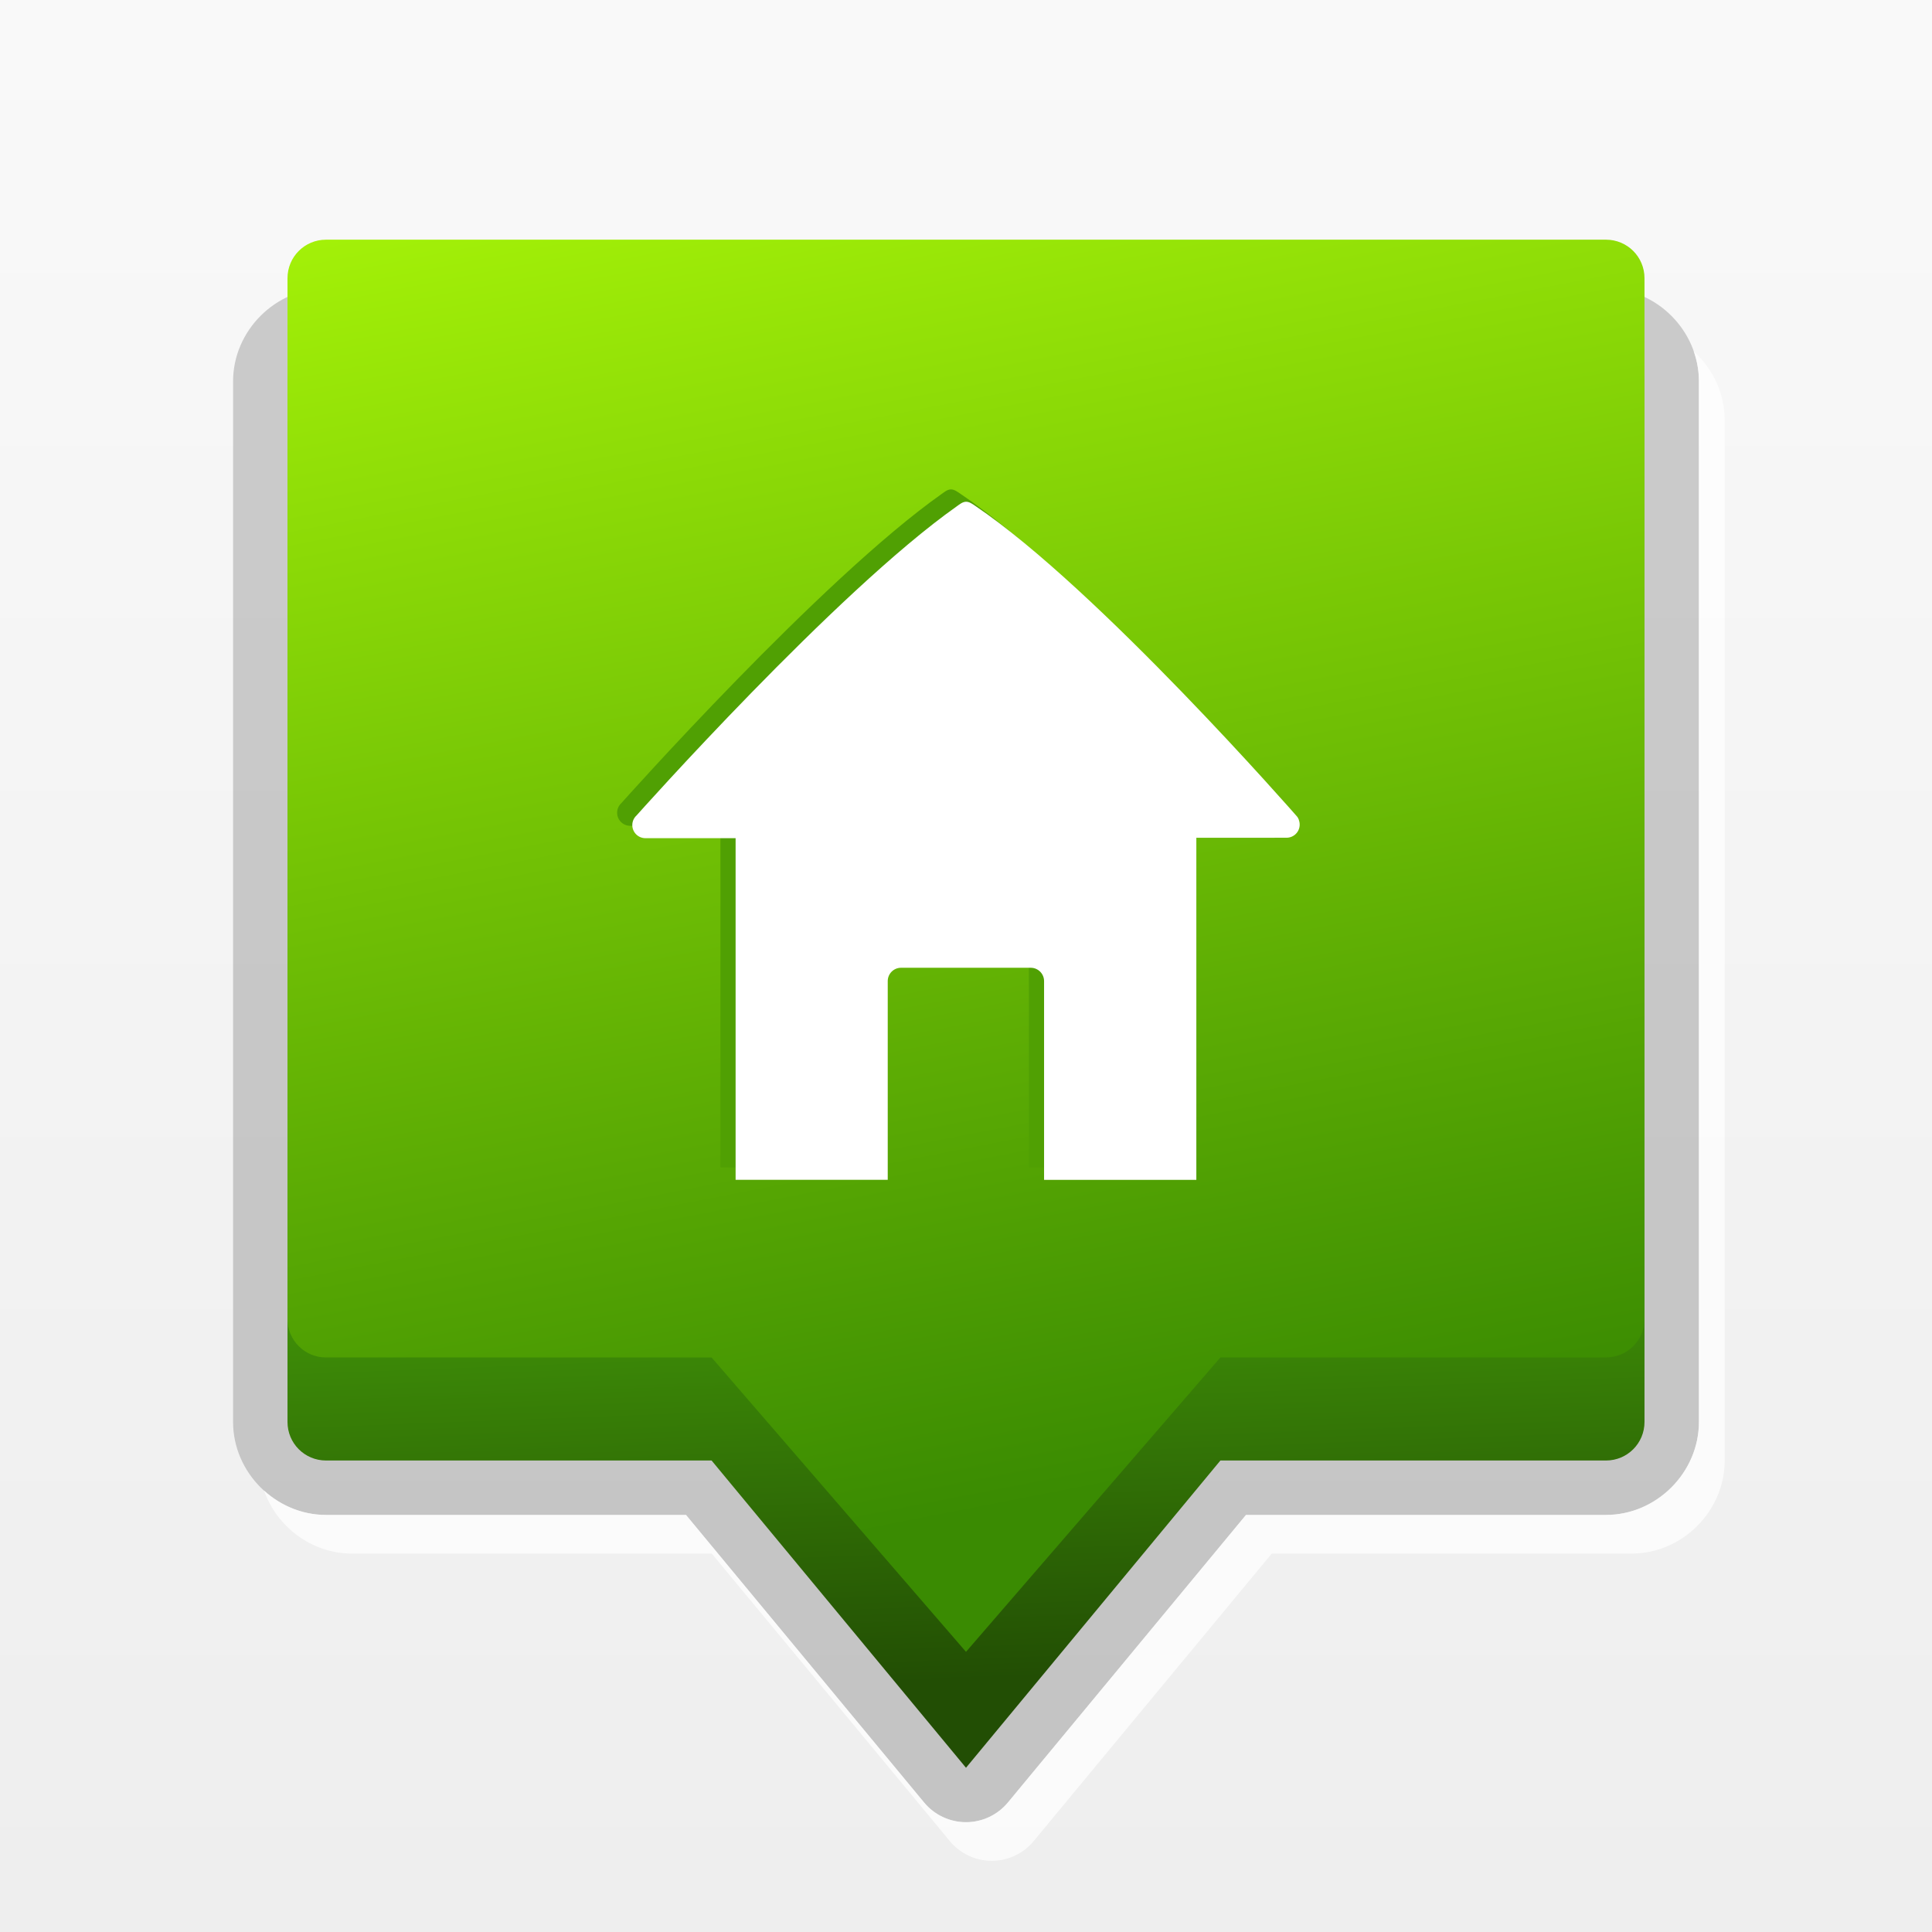
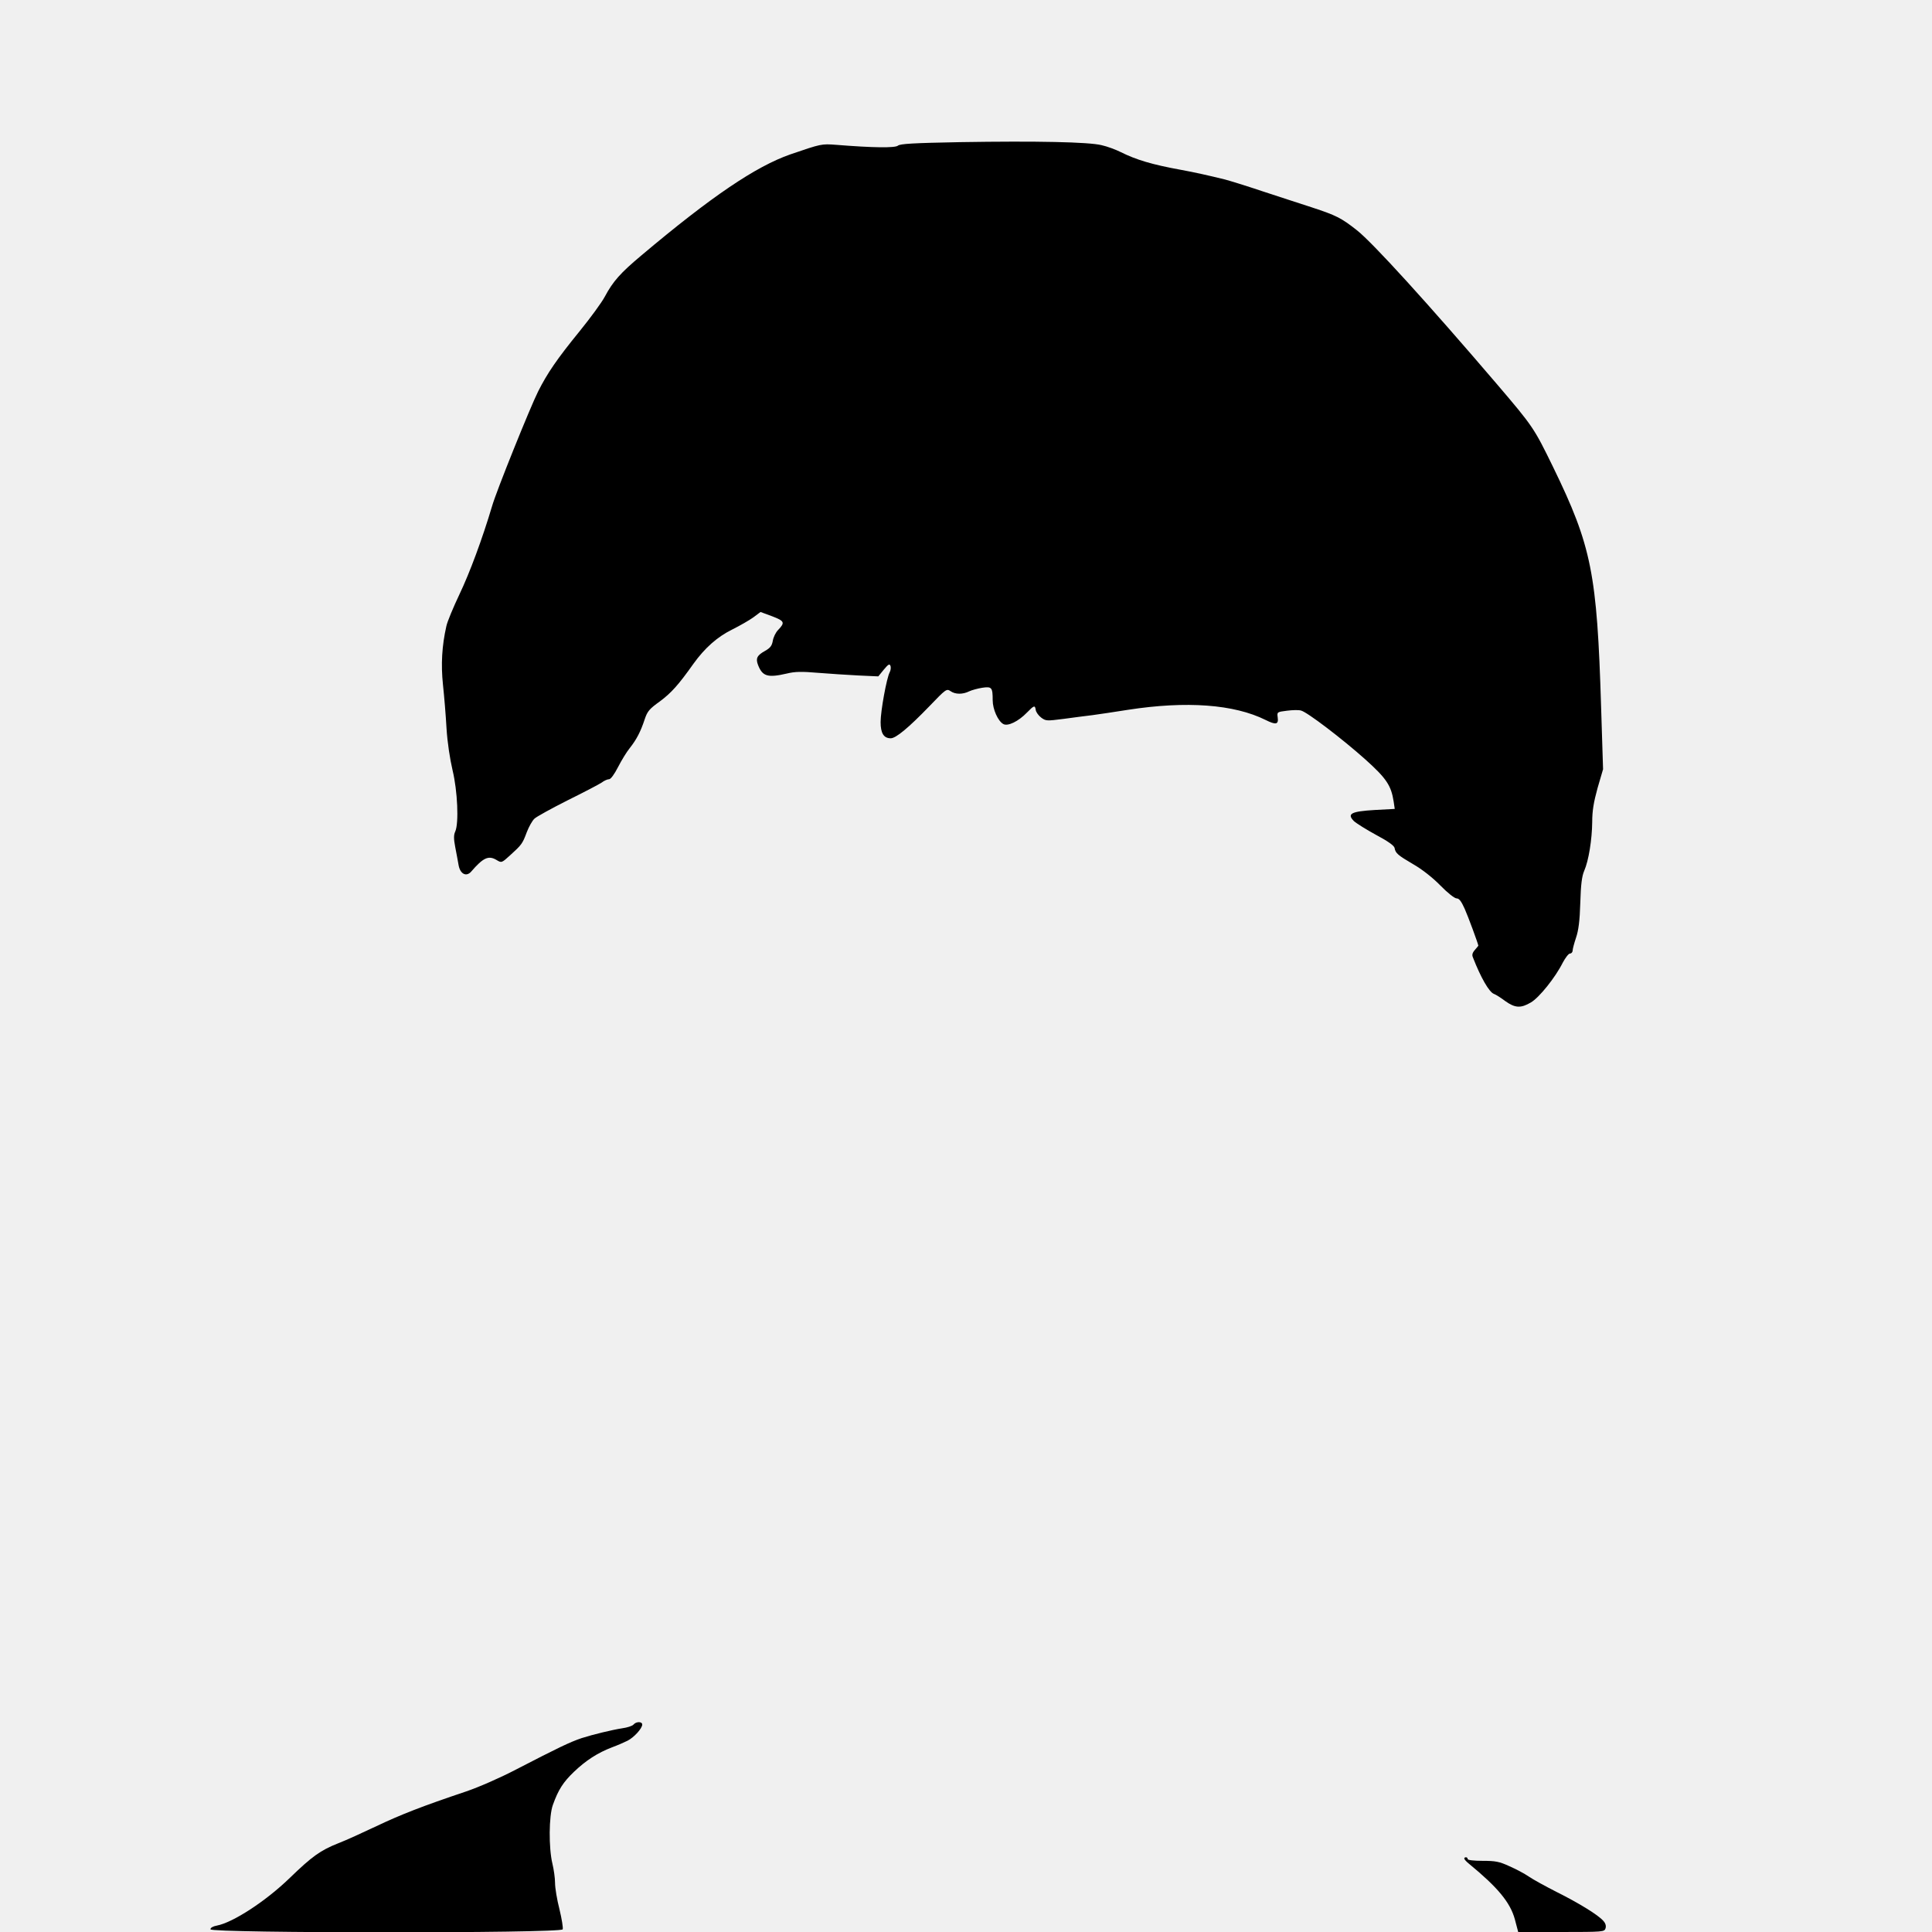
- <svg xmlns="http://www.w3.org/2000/svg" xmlns:xlink="http://www.w3.org/1999/xlink" width="300" height="300" id="svg2" version="1.1" viewBox="0 0 300 300">
-   <defs id="defs4">
-     <linearGradient id="linearGradient4091">
-       <stop style="stop-color:#224e04;stop-opacity:1;" offset="0" id="stop4093" />
-       <stop style="stop-color:#4fb409;stop-opacity:1" offset="1" id="stop4095" />
-     </linearGradient>
-     <linearGradient id="linearGradient4117">
-       <stop style="stop-color:#3a8b02;stop-opacity:1" offset="0" id="stop4119" />
-       <stop style="stop-color:#a9f608;stop-opacity:1" offset="1" id="stop4121" />
-     </linearGradient>
-     <linearGradient id="linearGradient4064">
-       <stop style="stop-color:#eeeeee;stop-opacity:1" offset="0" id="stop4066" />
-       <stop style="stop-color:#f9f9f9;stop-opacity:1" offset="1" id="stop4068" />
-     </linearGradient>
-     <linearGradient xlink:href="#linearGradient4064" id="linearGradient4070" x1="447.857" y1="515.219" x2="447.857" y2="220.219" gradientUnits="userSpaceOnUse" gradientTransform="translate(-230.7143,-185.7142)" />
-     <linearGradient xlink:href="#linearGradient4117" id="linearGradient4123" x1="445" y1="498.533" x2="398.563" y2="260.258" gradientUnits="userSpaceOnUse" gradientTransform="matrix(0.9305991,0,0,0.9310215,-202.5138,-200.6212)" />
-     <linearGradient xlink:href="#linearGradient4091" id="linearGradient4097" x1="195" y1="303.005" x2="191.429" y2="208.719" gradientUnits="userSpaceOnUse" gradientTransform="translate(0,-10)" />
-   </defs>
-   <g id="layer1" transform="translate(-40,-32.3622)">
-     <rect style="color:#000000;color-interpolation:sRGB;color-interpolation-filters:linearRGB;fill:url(#linearGradient4070);fill-opacity:1;fill-rule:nonzero;stroke:none;stroke-width:1;paint-order:normal;marker:none;visibility:visible;display:inline;overflow:visible;isolation:auto;mix-blend-mode:normal;enable-background:accumulate;clip-rule:nonzero;color-rendering:auto;image-rendering:auto;shape-rendering:auto;text-rendering:auto" id="rect3262" width="300" height="300" x="40" y="32.362" rx="0" ry="0" />
-     <path style="color:#000000;color-interpolation:sRGB;color-interpolation-filters:linearRGB;fill:#000000;fill-opacity:0.182;fill-rule:nonzero;stroke:none;stroke-width:2;paint-order:normal;marker:none;visibility:visible;display:inline;overflow:visible;isolation:auto;mix-blend-mode:normal;enable-background:accumulate;clip-rule:nonzero;color-rendering:auto;image-rendering:auto;shape-rendering:auto;text-rendering:auto" id="path4101" d="m 90.625,87.129 c -7.853,0 -14.432,6.587 -14.432,14.436 l 0,161.598 c 0,7.848 6.579,14.436 14.432,14.436 l 55.896,0 36.971,44.65 a 8.45,8.45 0 0 0 13.016,0 l 36.969,-44.65 55.898,0 c 7.853,0 14.432,-6.587 14.432,-14.436 l 0,-161.598 c 0,-7.848 -6.579,-14.436 -14.432,-14.436 l -198.75,0 z" transform="translate(0,-10)" />
-     <path id="path3278" d="m 90.625,85.579 c -3.314,0 -5.982,2.67 -5.982,5.986 l 0,161.598 c 0,3.316 2.667,5.986 5.982,5.986 l 59.869,0 39.505,47.711 39.505,-47.711 59.871,0 c 3.314,0 5.982,-2.67 5.982,-5.986 l 0,-161.598 c 0,-3.316 -2.667,-5.986 -5.982,-5.986 z" style="color:#000000;color-interpolation:sRGB;color-interpolation-filters:linearRGB;fill:url(#linearGradient4097);fill-opacity:1;fill-rule:nonzero;stroke:none;stroke-width:2;paint-order:normal;marker:none;visibility:visible;display:inline;overflow:visible;isolation:auto;mix-blend-mode:normal;enable-background:accumulate;clip-rule:nonzero;color-rendering:auto;image-rendering:auto;shape-rendering:auto;text-rendering:auto" />
-     <path style="color:#000000;color-interpolation:sRGB;color-interpolation-filters:linearRGB;fill:url(#linearGradient4123);fill-opacity:1;fill-rule:nonzero;stroke:none;stroke-width:2;paint-order:normal;marker:none;visibility:visible;display:inline;overflow:visible;isolation:auto;mix-blend-mode:normal;enable-background:accumulate;clip-rule:nonzero;color-rendering:auto;image-rendering:auto;shape-rendering:auto;text-rendering:auto" d="m 90.625,69.579 c -3.314,0 -5.982,2.67 -5.982,5.986 l 0,161.598 c 0,3.316 2.667,5.986 5.982,5.986 l 59.869,0 39.505,45.711 39.505,-45.711 59.871,0 c 3.314,0 5.982,-2.67 5.982,-5.986 l 0,-161.598 c 0,-3.316 -2.667,-5.986 -5.982,-5.986 z" id="rect4115" />
-     <path d="m 189.08,109 c -0.435,-0.294 -0.912,-0.653 -1.437,-0.643 -0.535,0.009 -1,0.406 -1.437,0.715 -18.818,13.285 -49.722,47.998 -49.722,47.998 -0.403,0.368 -0.657,0.902 -0.657,1.491 0,1.128 0.913,2.037 2.037,2.037 l 14.003,0 0,9.632 0,43.415 23.623,0 0,-30.852 c 0,-1.143 0.925,-2.073 2.067,-2.073 l 20.136,0 c 1.146,0 2.073,0.929 2.073,2.073 l 0,30.858 23.644,0 0,-43.416 0,-9.697 14.003,-0.009 c 1.132,-6.3e-4 2.044,-0.911 2.044,-2.037 0,-0.592 -0.254,-1.123 -0.455,-1.308 0,0 -30.836,-35.29 -49.923,-48.186 z" id="path4250" style="fill:#50a003;fill-opacity:1;stroke:none;display:inline;enable-background:new" />
-     <path style="fill:#ffffff;fill-opacity:1;stroke:none;display:inline;enable-background:new" id="path22042" d="m 191.437,110.916 c -0.435,-0.294 -0.912,-0.653 -1.437,-0.643 -0.535,0.009 -1,0.406 -1.437,0.715 -18.818,13.285 -49.722,47.998 -49.722,47.998 -0.403,0.368 -0.657,0.902 -0.657,1.491 0,1.128 0.913,2.037 2.037,2.037 l 14.003,0 0,9.632 0,43.415 23.623,0 0,-30.852 c 0,-1.143 0.925,-2.073 2.067,-2.073 l 20.136,0 c 1.146,0 2.073,0.929 2.073,2.073 l 0,30.858 23.644,0 0,-43.416 0,-9.697 14.003,-0.009 c 1.132,-6.3e-4 2.044,-0.911 2.044,-2.037 0,-0.592 -0.254,-1.123 -0.455,-1.308 0,0 -30.836,-35.29 -49.923,-48.186 z" />
-     <path style="color:#000000;color-interpolation:sRGB;color-interpolation-filters:linearRGB;fill:#ffffff;fill-opacity:0.724;fill-rule:nonzero;stroke:none;stroke-width:2;paint-order:normal;marker:none;visibility:visible;display:inline;overflow:visible;isolation:auto;mix-blend-mode:normal;enable-background:accumulate;clip-rule:nonzero;color-rendering:auto;image-rendering:auto;shape-rendering:auto;text-rendering:auto" d="m 302.998,86.915 c 0.515,1.467 0.809,3.029 0.809,4.65 l 0,161.598 c 0,7.848 -6.579,14.436 -14.432,14.436 l -55.898,0 -36.969,44.65 a 8.45,8.45 0 0 1 -13.016,0 l -36.971,-44.65 -55.896,0 c -3.671,0 -7.051,-1.453 -9.623,-3.787 1.977,5.634 7.392,9.787 13.623,9.787 l 55.896,0 36.971,44.65 a 8.45,8.45 0 0 0 13.016,0 l 36.969,-44.65 55.898,0 c 7.853,0 14.432,-6.587 14.432,-14.436 l 0,-161.598 c 0,-4.18 -1.878,-7.99 -4.809,-10.65 z" id="path4108" />
+ <svg xmlns="http://www.w3.org/2000/svg" version="1.0" width="1086pt" height="1086pt" viewBox="0 0 1086 1086" preserveAspectRatio="xMidYMid meet">
+   <g transform="translate(0,1086) scale(0.1,-0.1)" fill="#000000" stroke="none">
+     <path d="M5394 10061 c-259 -5 -335 -9 -347 -20 -17 -13 -137 -12 -348 5 -81 6 -82 6 -257 -54 -194 -68 -443 -236 -837 -568 -117 -98 -159 -145 -205 -231 -18 -34 -82 -121 -142 -195 -127 -156 -181 -235 -233 -338 -45 -90 -235 -561 -259 -645 -54 -182 -126 -376 -183 -495 -35 -74 -69 -155 -74 -180 -25 -111 -31 -214 -19 -329 7 -64 16 -174 20 -246 5 -79 19 -171 34 -235 28 -116 36 -297 15 -344 -9 -19 -9 -41 0 -88 7 -35 15 -80 19 -102 9 -49 43 -66 70 -36 68 79 98 93 143 66 28 -17 29 -17 76 26 65 59 70 65 94 130 12 31 31 65 43 76 11 11 95 57 186 103 91 45 177 90 192 100 14 11 33 19 42 19 9 0 29 27 50 68 19 37 48 85 66 107 38 48 61 92 84 162 15 45 26 58 86 101 63 47 103 91 188 211 64 89 134 151 217 192 44 22 98 53 120 69 l40 30 65 -24 c70 -27 74 -35 34 -77 -14 -14 -27 -42 -30 -61 -5 -28 -14 -40 -44 -57 -45 -25 -53 -42 -39 -79 25 -64 54 -73 162 -48 45 11 82 12 175 4 64 -5 167 -12 228 -15 l111 -5 31 38 c25 30 32 34 37 22 4 -9 2 -26 -4 -37 -17 -32 -51 -217 -51 -280 0 -63 18 -91 57 -91 29 0 101 60 216 179 94 98 98 101 120 86 27 -19 69 -19 105 -1 15 7 48 16 73 20 54 8 59 2 59 -70 0 -51 30 -118 60 -134 25 -14 85 15 133 65 40 41 45 42 49 14 2 -12 15 -31 31 -43 26 -19 31 -19 125 -7 53 7 126 17 162 21 36 5 126 18 200 30 330 51 597 31 774 -57 58 -29 74 -26 68 15 -4 30 -3 30 52 37 31 4 66 5 79 1 34 -8 231 -158 363 -276 118 -106 144 -146 158 -236 l6 -41 -112 -6 c-133 -8 -158 -21 -118 -62 14 -13 70 -48 125 -78 66 -35 101 -60 104 -73 5 -30 18 -41 105 -92 49 -28 109 -75 152 -119 41 -42 80 -73 92 -73 14 0 26 -16 45 -58 19 -42 76 -197 77 -208 0 -1 -9 -11 -19 -23 -15 -17 -18 -29 -11 -44 43 -111 91 -195 118 -204 9 -3 38 -21 63 -40 56 -40 88 -41 144 -8 47 27 138 141 179 223 15 28 33 52 41 52 8 0 15 8 15 17 0 9 9 42 19 72 14 41 21 94 24 196 3 103 9 150 22 180 25 57 44 176 45 274 0 63 8 111 30 191 l31 106 -11 350 c-23 751 -53 903 -270 1349 -107 219 -112 227 -315 465 -388 454 -699 796 -788 866 -89 70 -116 83 -252 128 -60 19 -186 61 -279 91 -92 31 -187 60 -210 66 -89 22 -174 41 -246 54 -165 30 -254 57 -340 100 -28 14 -76 32 -108 39 -73 18 -362 24 -798 17z" />
+     <path d="M3561 1166 c-7 -8 -35 -17 -64 -21 -53 -8 -165 -35 -227 -55 -68 -23 -132 -54 -370 -177 -88 -46 -209 -99 -280 -123 -247 -83 -367 -130 -504 -195 -76 -36 -172 -80 -214 -96 -101 -40 -148 -74 -273 -195 -135 -131 -320 -251 -410 -268 -22 -4 -36 -12 -36 -21 0 -22 1972 -23 1980 0 3 8 -5 58 -18 112 -14 54 -25 121 -25 148 0 28 -7 77 -15 110 -21 88 -20 268 3 330 30 84 58 128 119 186 66 63 132 106 213 137 30 11 69 28 87 37 36 18 83 69 83 91 0 18 -34 18 -49 0z" />
+     <path d="M8231 413 c0 -5 12 -18 27 -30 162 -133 231 -217 257 -311 l19 -72 242 0 c237 0 243 1 249 21 4 13 0 28 -12 41 -28 33 -137 100 -263 163 -63 32 -134 71 -157 87 -23 16 -72 42 -109 58 -56 26 -78 30 -150 30 -49 0 -84 4 -84 10 0 6 -4 10 -10 10 -5 0 -10 -3 -9 -7z" />
  </g>
</svg>
